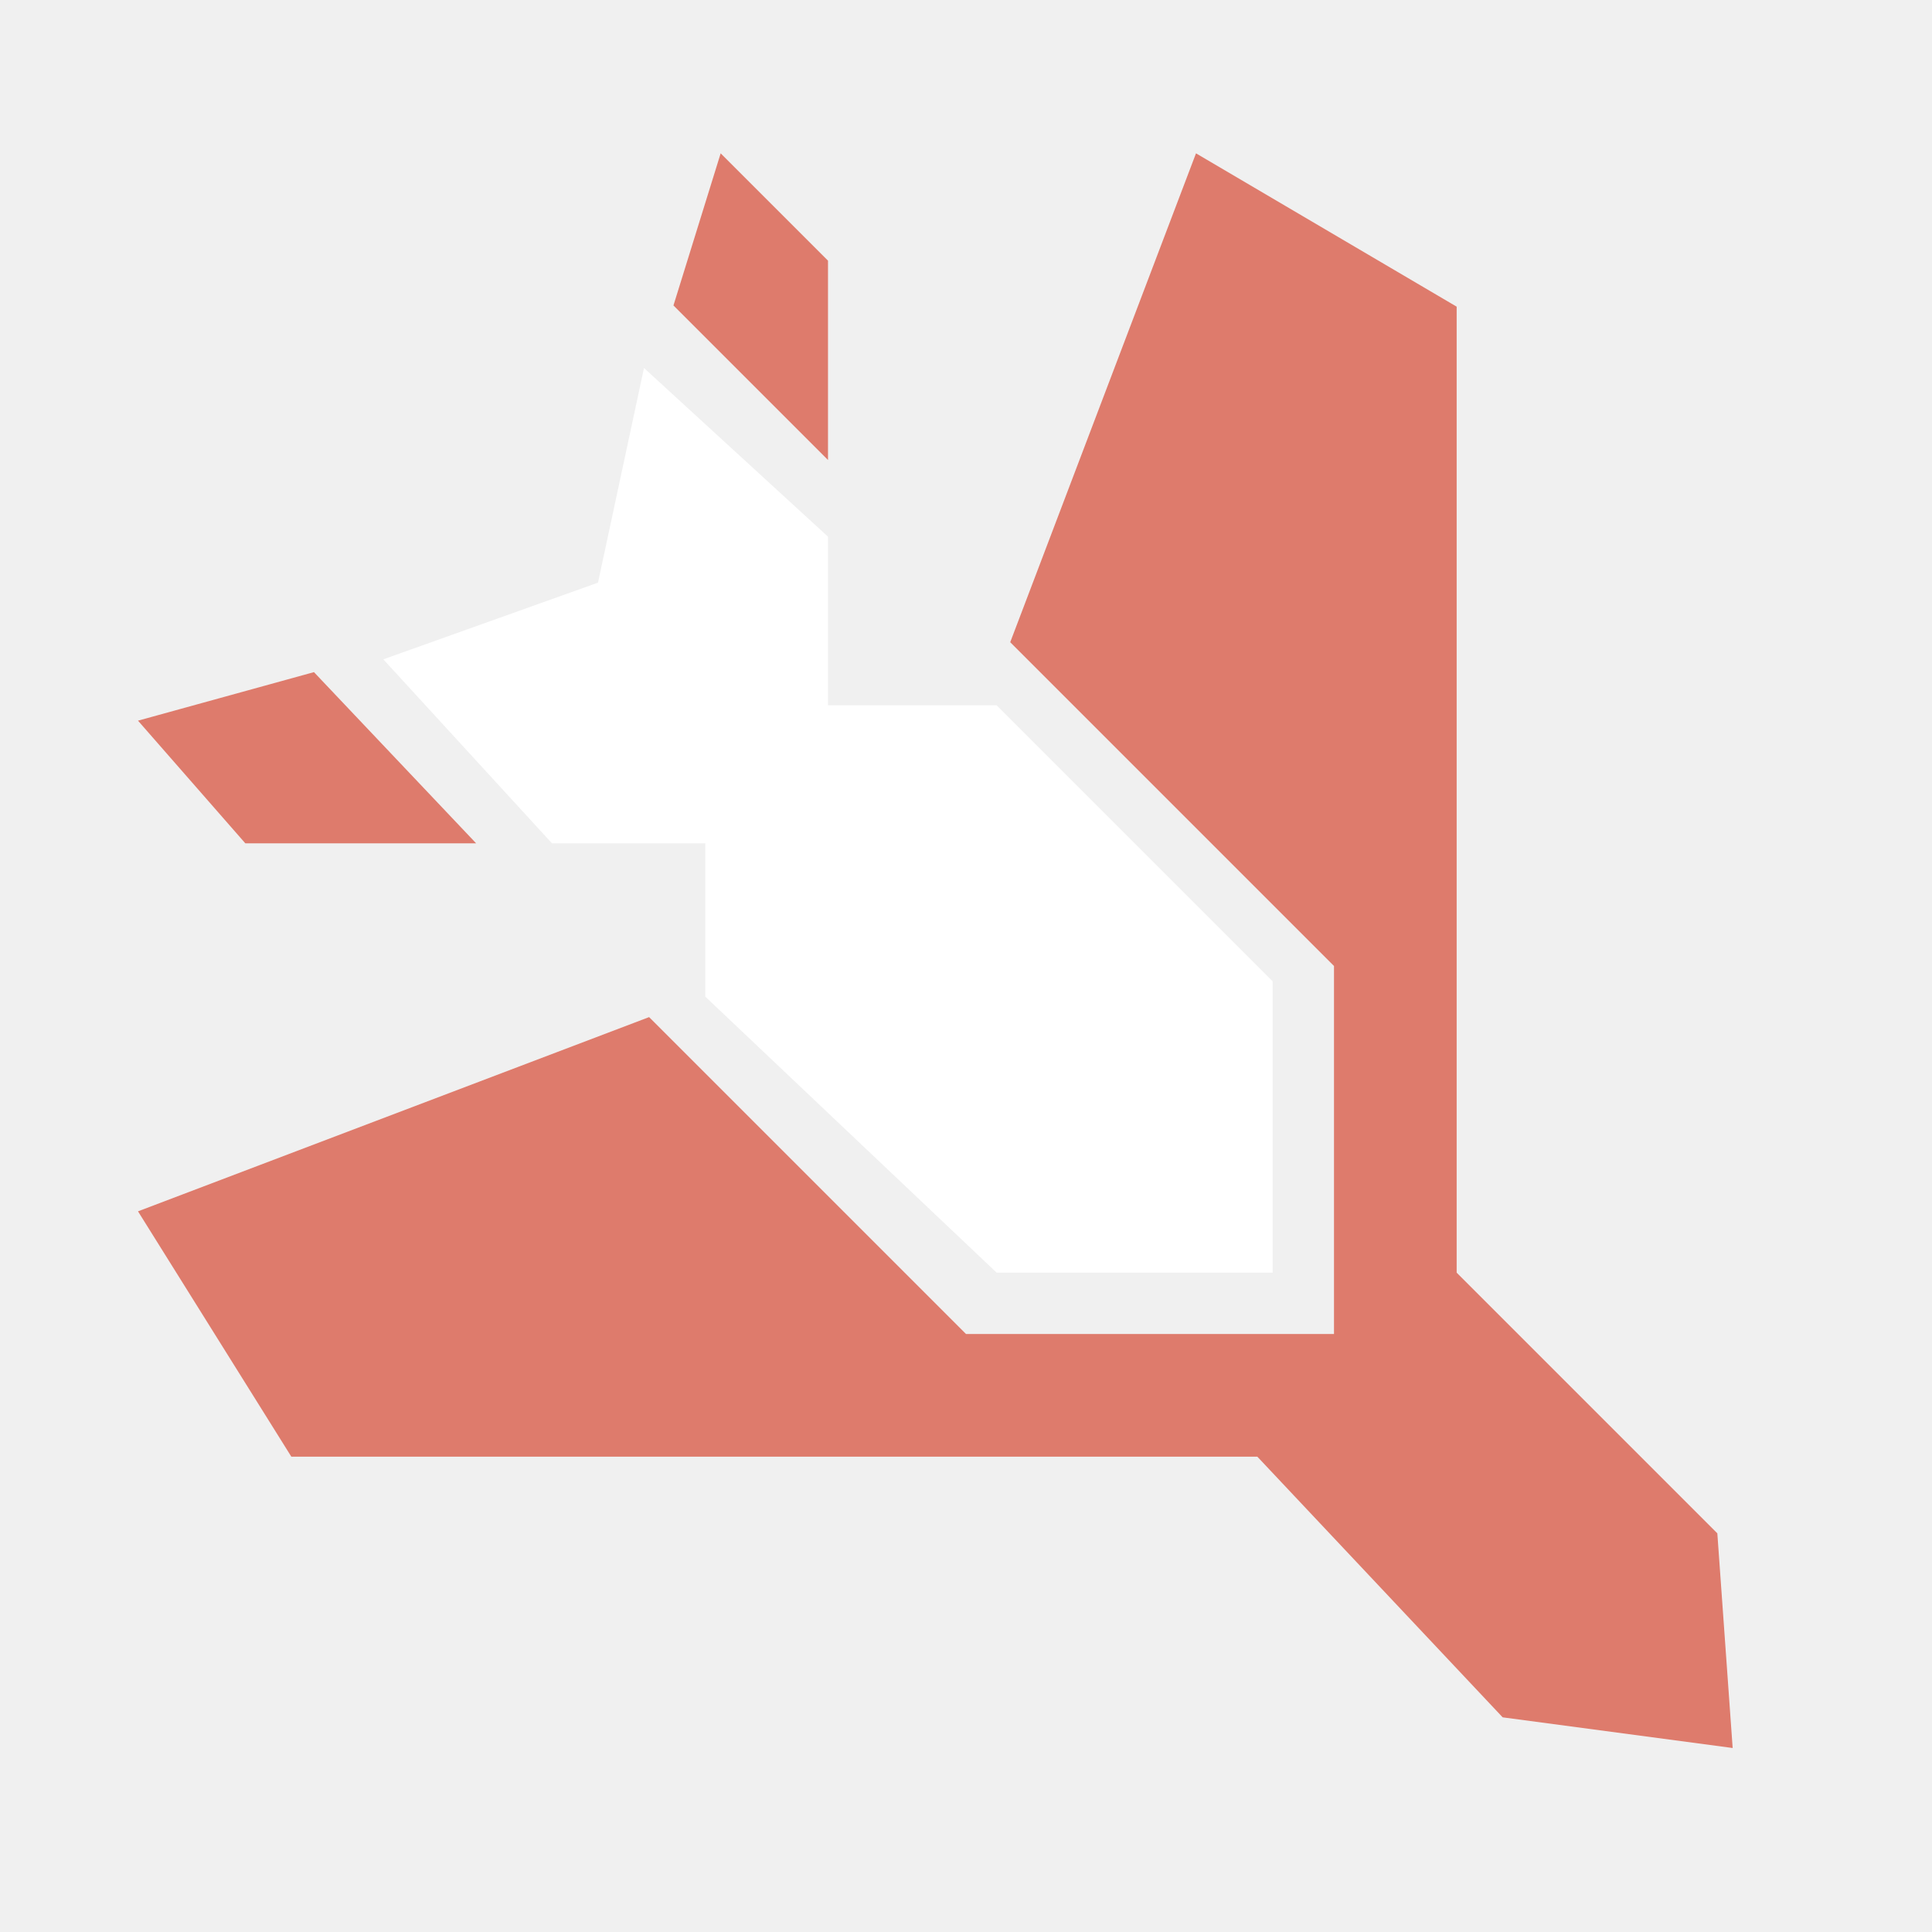
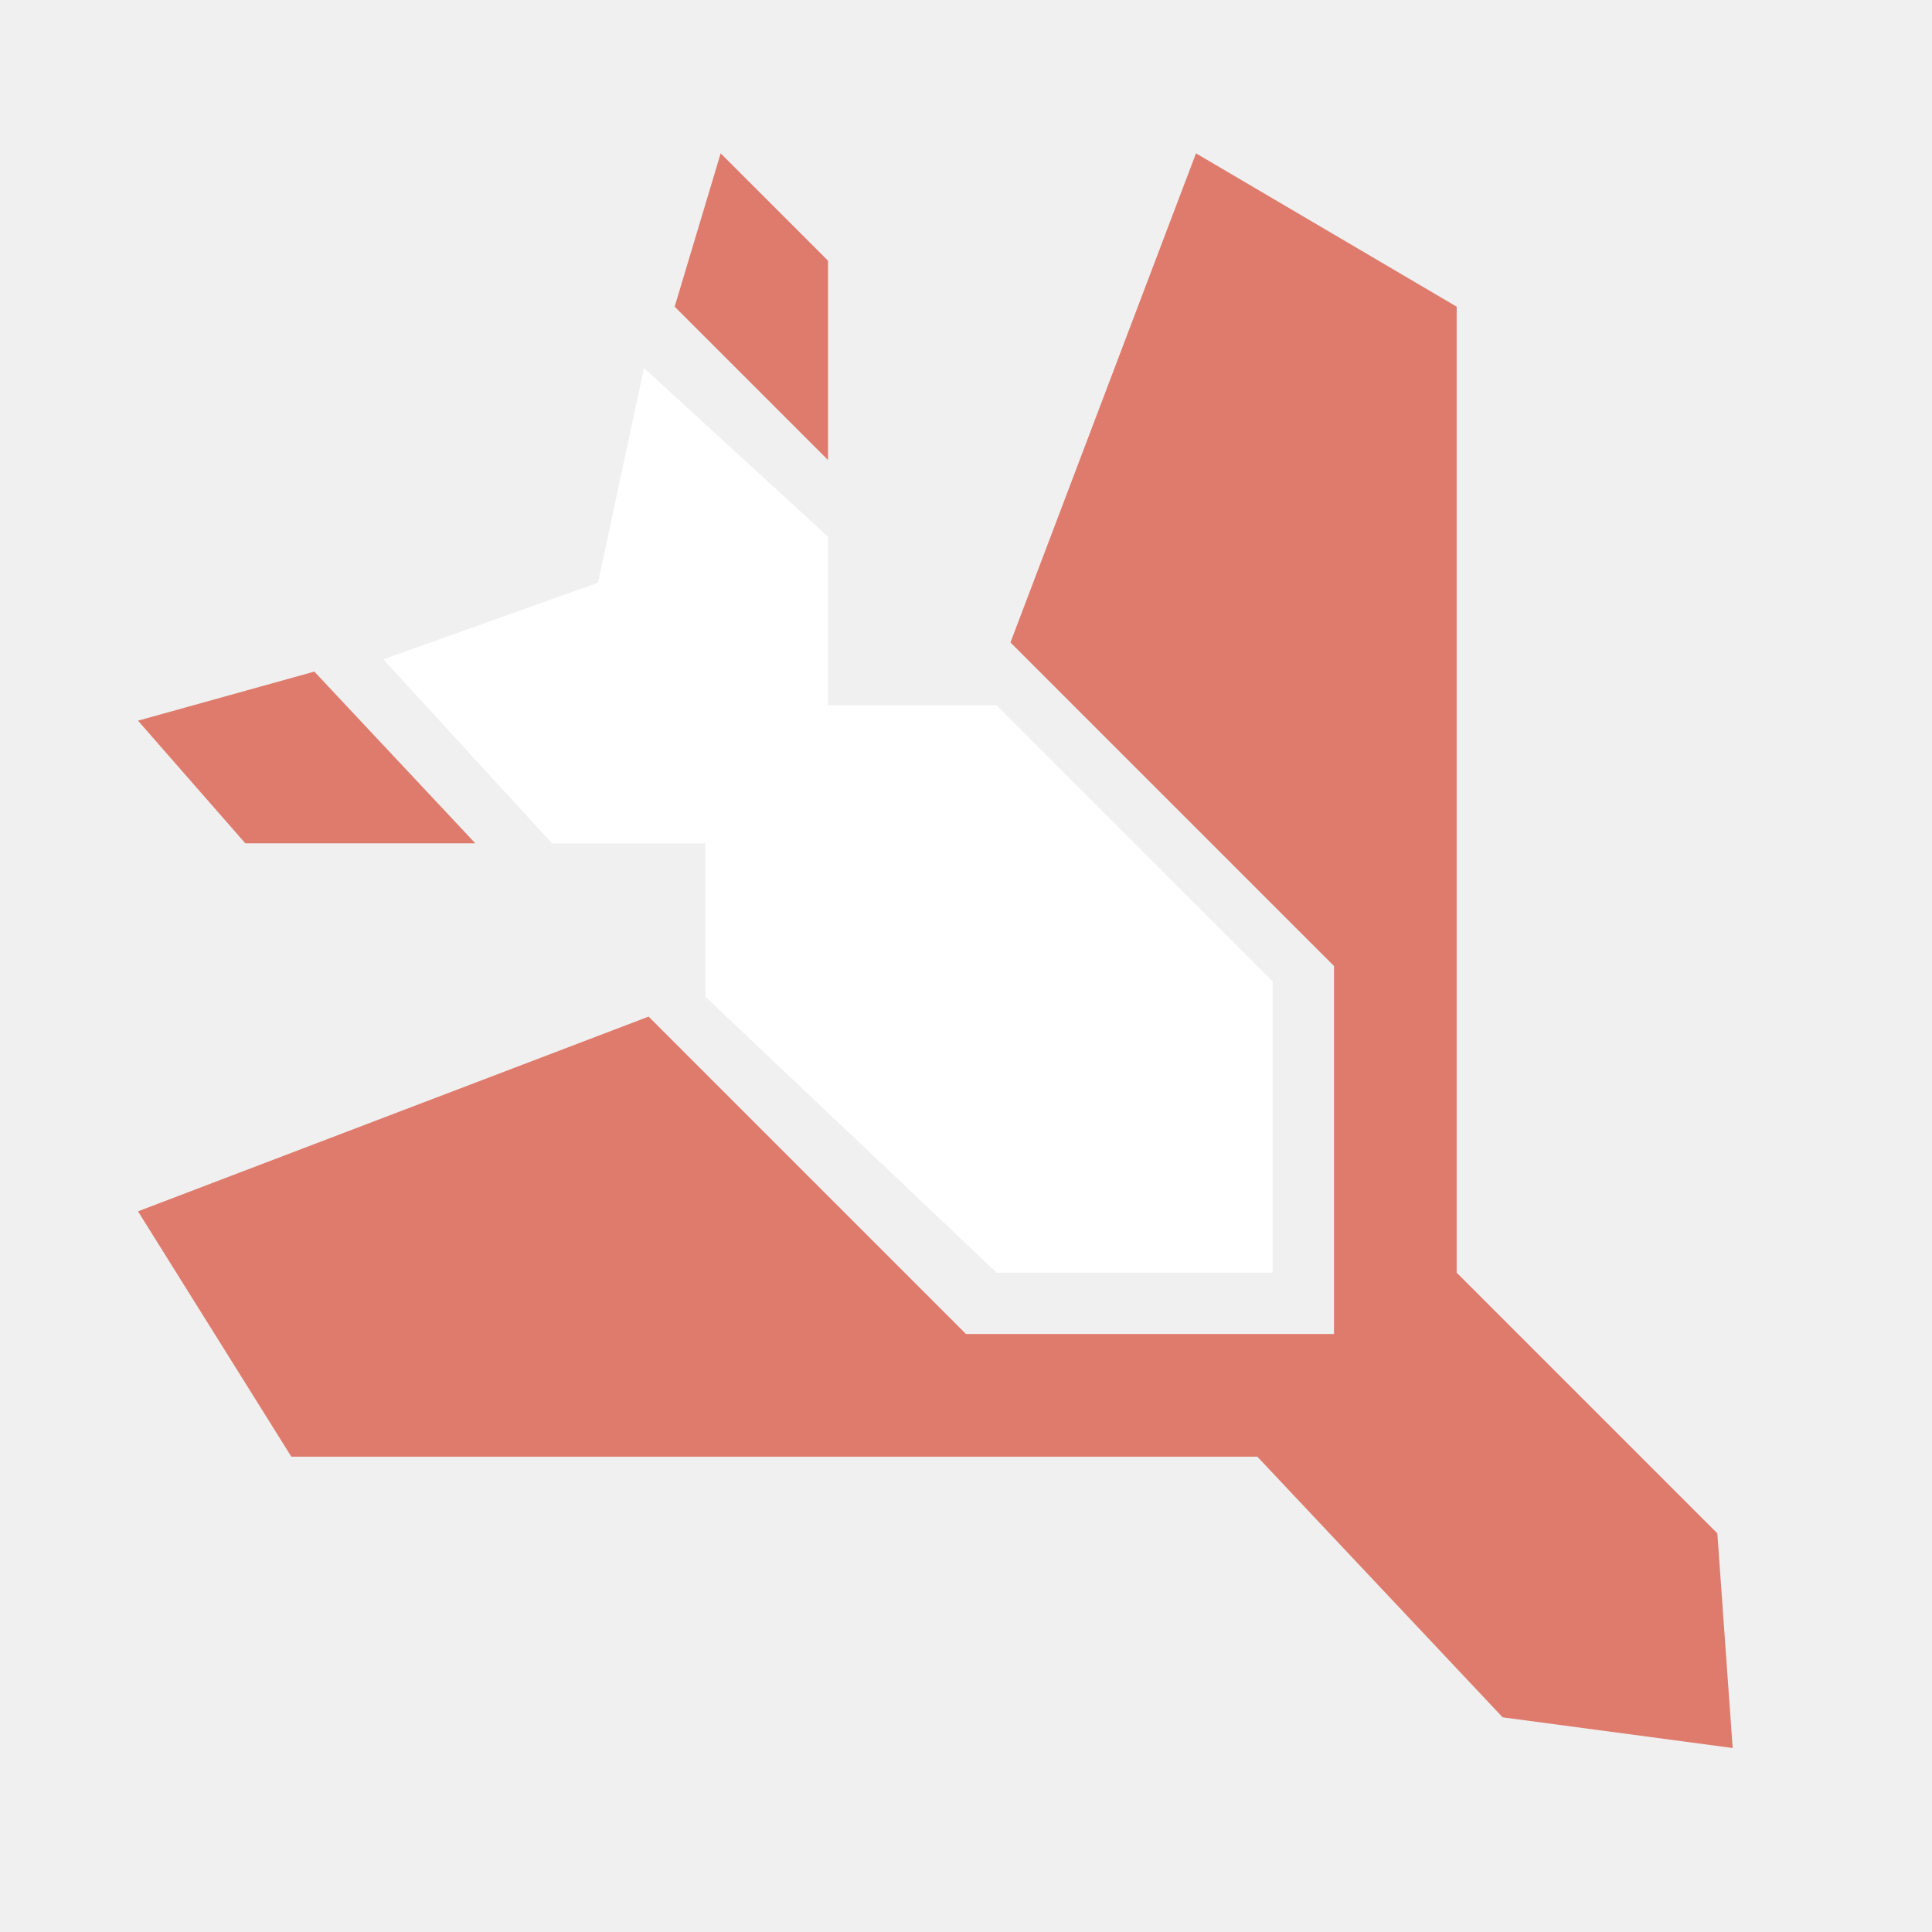
- <svg xmlns="http://www.w3.org/2000/svg" id="avion_base" data-name="avion base" viewBox="0 0 126 126">
-   <defs>
-     <style>
-       .cls-1 {
-         fill: #de7b6c;
-       }
- 
-       .cls-1, .cls-2 {
-         fill-rule: evenodd;
-       }
- 
-       .cls-2 {
-         fill: #fff;
-       }
-     </style>
-   </defs>
-   <path id="Shape_15_copy" data-name="Shape 15 copy" class="cls-1" d="M43.921,19.921L47,10l7,7V30ZM31.053,55H16L9,47l11.475-3.166Z" />
-   <path class="cls-1" d="M98,112L82,95H19L9,79,42.333,66.333,63,87H87V63L65.884,41.884,78,10,95,20V83l17,17,1,14Z" />
-   <path class="cls-2" d="M46,55V65L65,83H83V64L65,46H54V35L42,24,39,38,25,43,36,55H46Z" />
+ <svg xmlns="http://www.w3.org/2000/svg" viewBox="0 0 126 126">
+   <path fill="#de7b6c" d="m44 20 3-10 7 7v13ZM31 55H16l-7-8 11.5-3.2Z" />
+   <path fill="#de7b6c" d="M98 112 82 95H19L9 79l33.3-12.7L63 87h24V63L65.9 41.9 78 10l17 10v63l17 17 1 14Z" />
+   <path fill="#fff" d="M46 55v10l19 18h18V64L65 46H54V35L42 24l-3 14-14 5 11 12h10Z" />
</svg>
